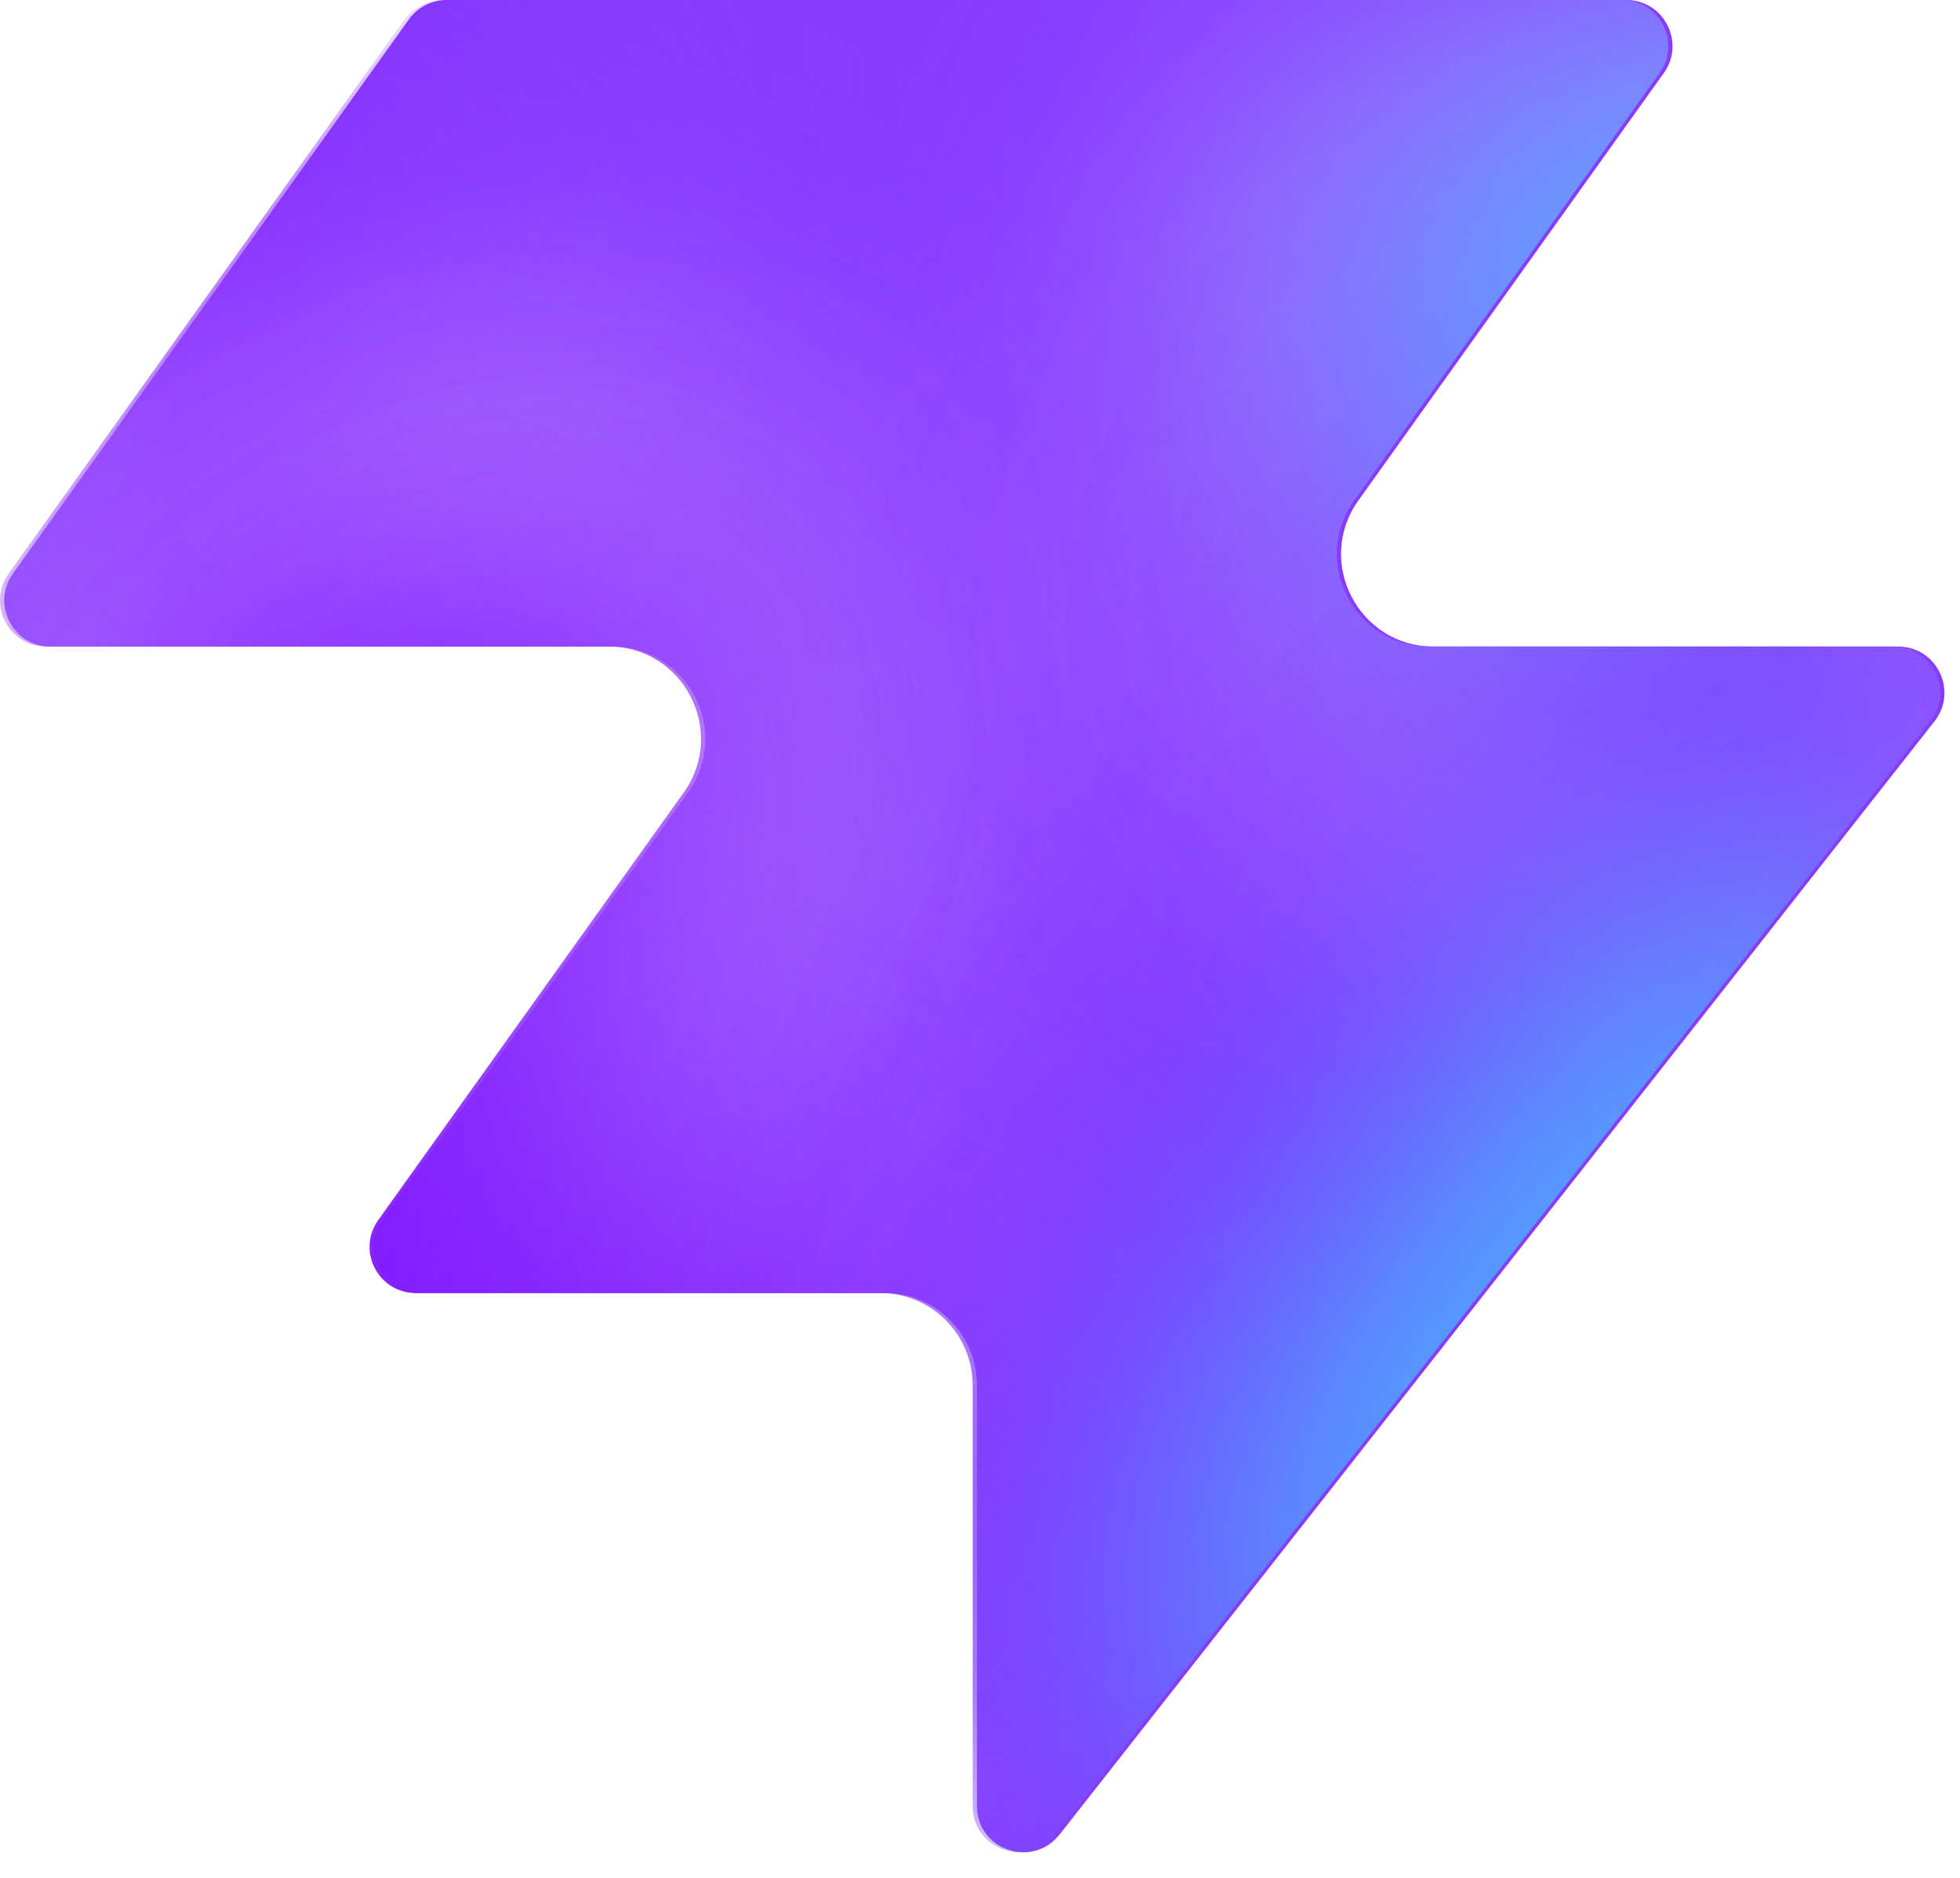
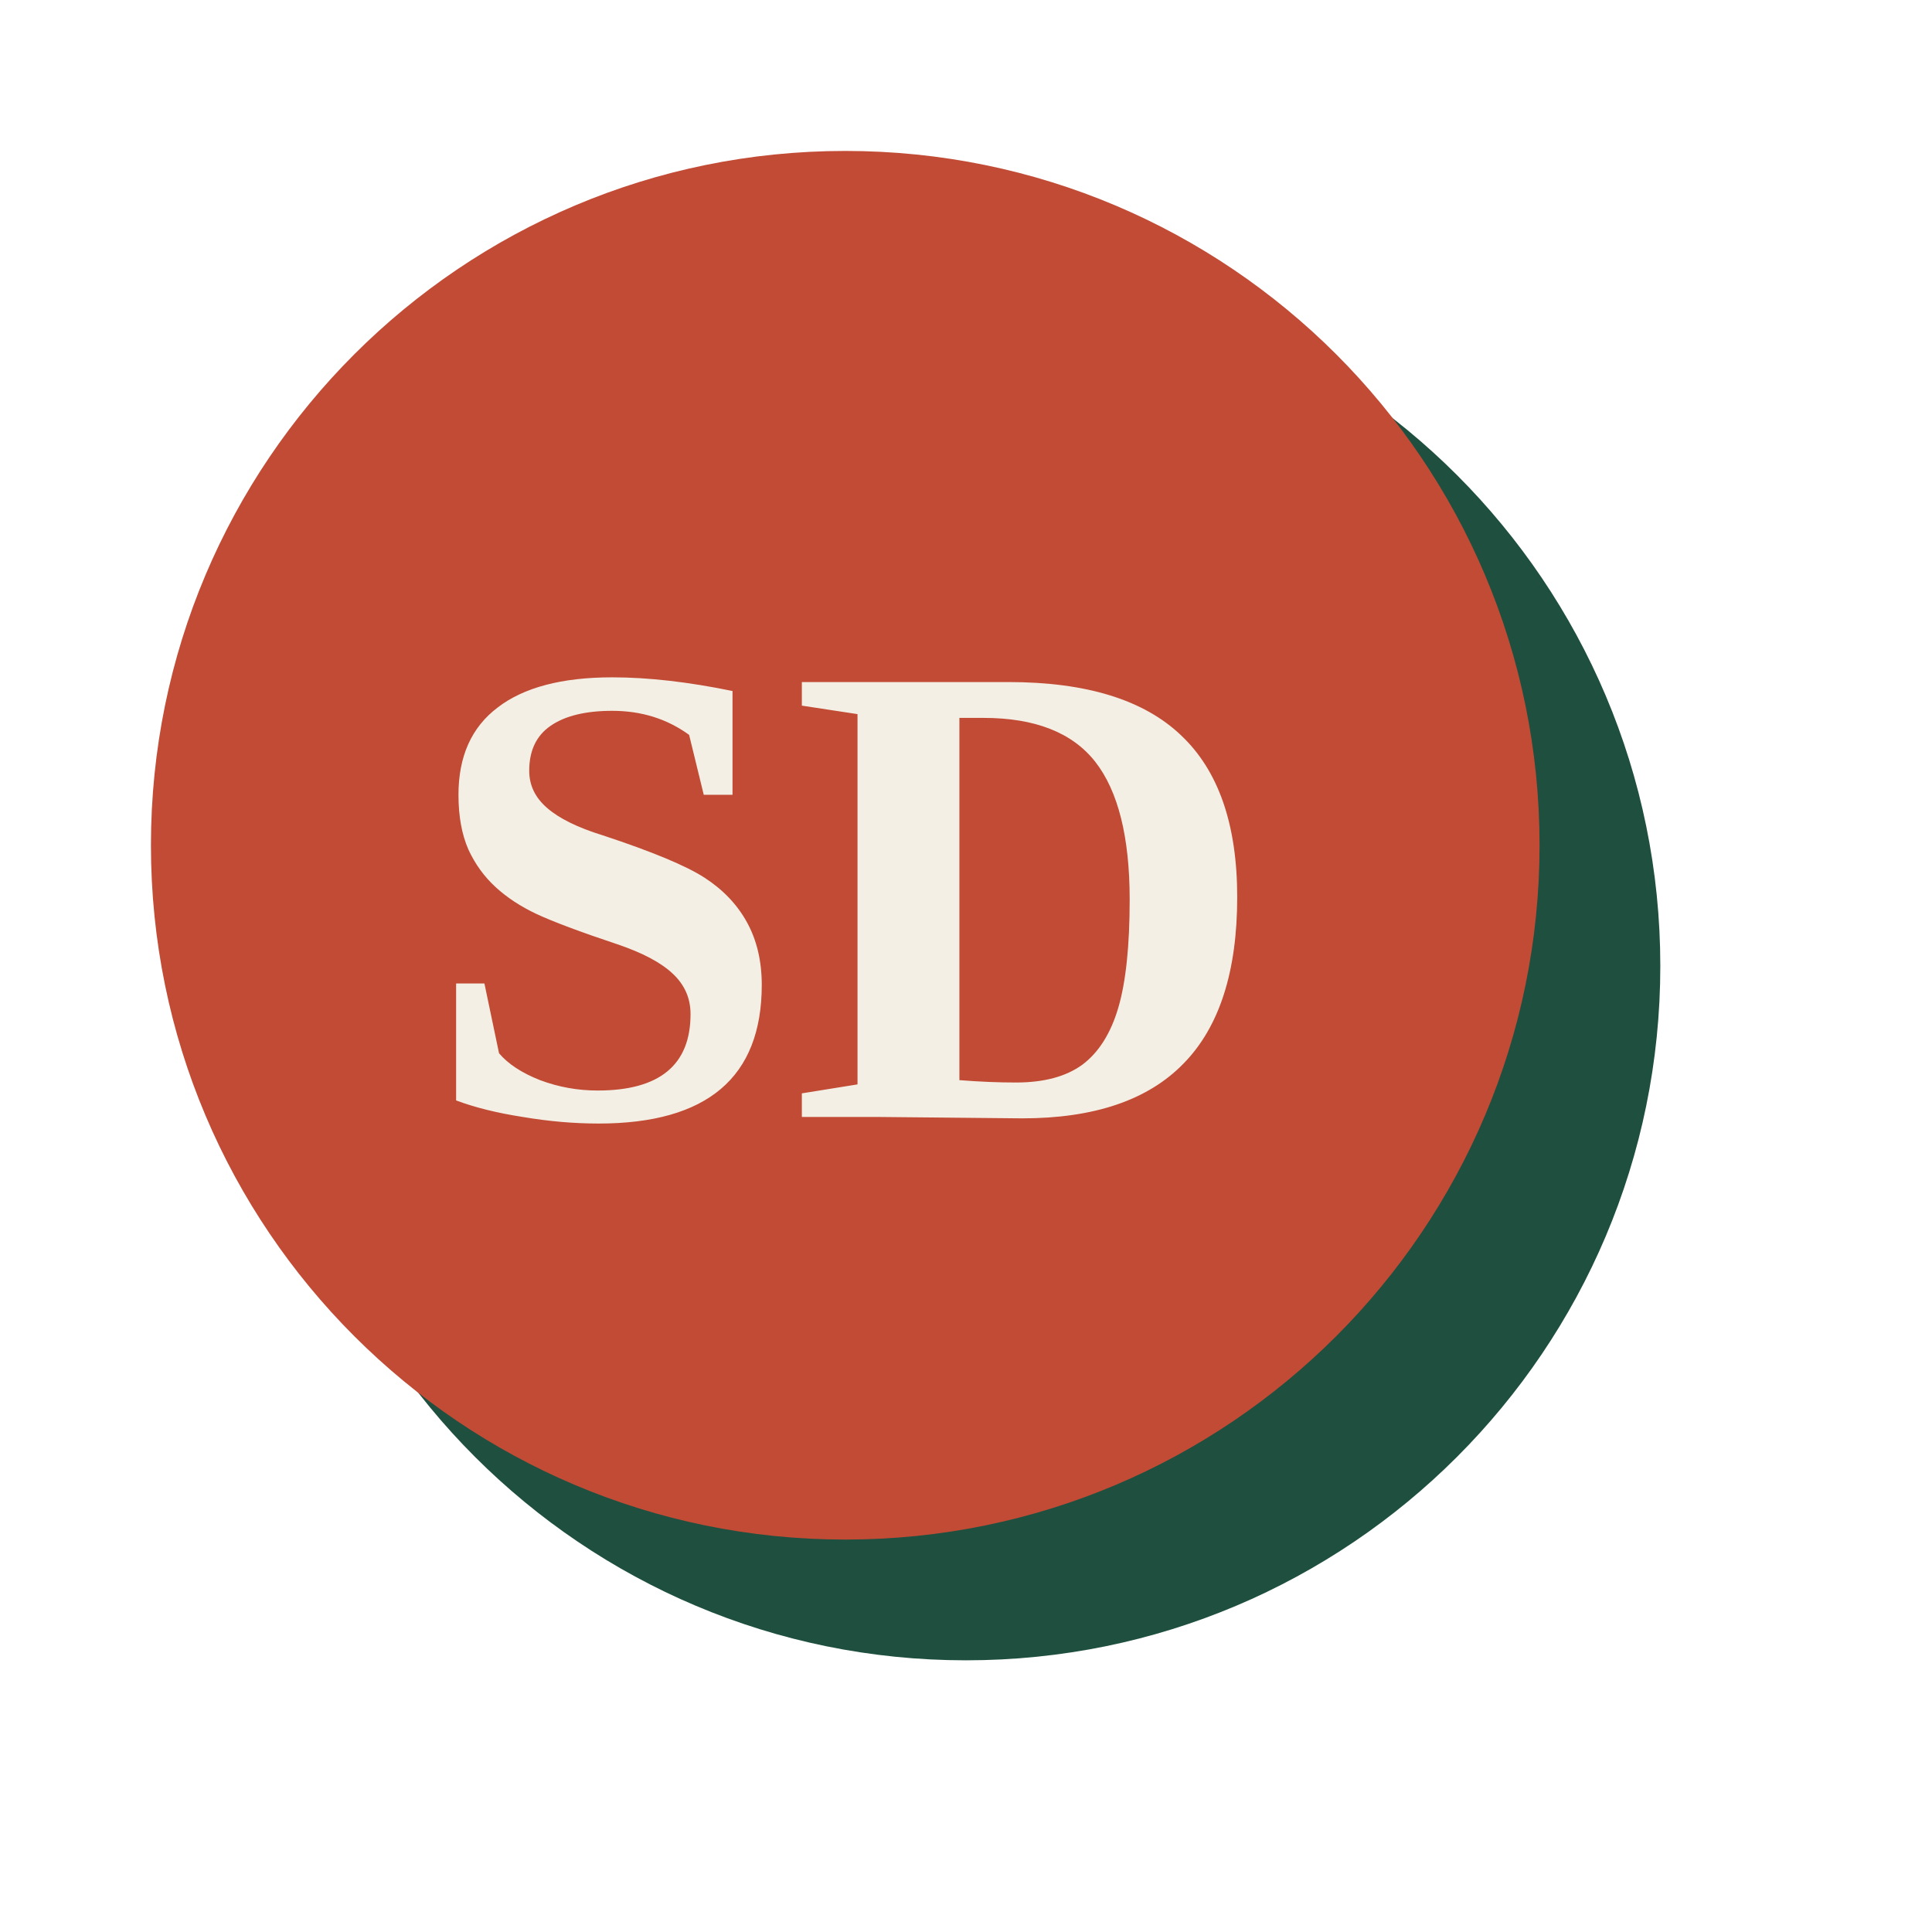
- <svg xmlns="http://www.w3.org/2000/svg" width="48" height="46" fill="none" viewBox="0 0 48 46">
-   <path fill="#863bff" d="M25.946 44.938c-.664.845-2.021.375-2.021-.698V33.937a2.26 2.26 0 0 0-2.262-2.262H10.287c-.92 0-1.456-1.04-.92-1.788l7.48-10.471c1.07-1.497 0-3.578-1.842-3.578H1.237c-.92 0-1.456-1.04-.92-1.788L10.013.474c.214-.297.556-.474.92-.474h28.894c.92 0 1.456 1.04.92 1.788l-7.48 10.471c-1.07 1.498 0 3.579 1.842 3.579h11.377c.943 0 1.473 1.088.89 1.83L25.947 44.94z" style="fill:#863bff;fill:color(display-p3 .525 .23 1);fill-opacity:1" />
-   <mask id="a" width="48" height="46" x="0" y="0" maskUnits="userSpaceOnUse" style="mask-type:alpha">
-     <path fill="#000" d="M25.842 44.938c-.664.844-2.021.375-2.021-.698V33.937a2.26 2.26 0 0 0-2.262-2.262H10.183c-.92 0-1.456-1.04-.92-1.788l7.48-10.471c1.07-1.498 0-3.579-1.842-3.579H1.133c-.92 0-1.456-1.04-.92-1.787L9.91.473c.214-.297.556-.474.92-.474h28.894c.92 0 1.456 1.04.92 1.788l-7.48 10.471c-1.07 1.498 0 3.578 1.842 3.578h11.377c.943 0 1.473 1.088.89 1.832L25.843 44.94z" style="fill:#000;fill-opacity:1" />
-   </mask>
-   <g mask="url(#a)">
-     <g filter="url(#b)">
-       <ellipse cx="5.508" cy="14.704" fill="#ede6ff" rx="5.508" ry="14.704" style="fill:#ede6ff;fill:color(display-p3 .927 .903 1);fill-opacity:1" transform="matrix(.00324 1 1 -.00324 -4.47 31.516)" />
-     </g>
-     <g filter="url(#c)">
-       <ellipse cx="10.399" cy="29.851" fill="#ede6ff" rx="10.399" ry="29.851" style="fill:#ede6ff;fill:color(display-p3 .927 .903 1);fill-opacity:1" transform="matrix(.00324 1 1 -.00324 -39.328 7.883)" />
-     </g>
-     <g filter="url(#d)">
-       <ellipse cx="5.508" cy="30.487" fill="#7e14ff" rx="5.508" ry="30.487" style="fill:#7e14ff;fill:color(display-p3 .492 .077 1);fill-opacity:1" transform="rotate(89.814 -25.913 -14.639)scale(1 -1)" />
-     </g>
-     <g filter="url(#e)">
-       <ellipse cx="5.508" cy="30.599" fill="#7e14ff" rx="5.508" ry="30.599" style="fill:#7e14ff;fill:color(display-p3 .492 .077 1);fill-opacity:1" transform="rotate(89.814 -32.644 -3.334)scale(1 -1)" />
-     </g>
-     <g filter="url(#f)">
-       <ellipse cx="5.508" cy="30.599" fill="#7e14ff" rx="5.508" ry="30.599" style="fill:#7e14ff;fill:color(display-p3 .492 .077 1);fill-opacity:1" transform="matrix(.00324 1 1 -.00324 -34.34 30.47)" />
-     </g>
-     <g filter="url(#g)">
-       <ellipse cx="14.072" cy="22.078" fill="#ede6ff" rx="14.072" ry="22.078" style="fill:#ede6ff;fill:color(display-p3 .927 .903 1);fill-opacity:1" transform="rotate(93.35 24.506 48.493)scale(-1 1)" />
-     </g>
-     <g filter="url(#h)">
-       <ellipse cx="3.47" cy="21.501" fill="#7e14ff" rx="3.47" ry="21.501" style="fill:#7e14ff;fill:color(display-p3 .492 .077 1);fill-opacity:1" transform="rotate(89.009 28.708 47.59)scale(-1 1)" />
-     </g>
-     <g filter="url(#i)">
-       <ellipse cx="3.47" cy="21.501" fill="#7e14ff" rx="3.47" ry="21.501" style="fill:#7e14ff;fill:color(display-p3 .492 .077 1);fill-opacity:1" transform="rotate(89.009 28.708 47.59)scale(-1 1)" />
-     </g>
-     <g filter="url(#j)">
-       <ellipse cx=".387" cy="8.972" fill="#7e14ff" rx="4.407" ry="29.108" style="fill:#7e14ff;fill:color(display-p3 .492 .077 1);fill-opacity:1" transform="rotate(39.51 .387 8.972)" />
-     </g>
-     <g filter="url(#k)">
-       <ellipse cx="47.523" cy="-6.092" fill="#7e14ff" rx="4.407" ry="29.108" style="fill:#7e14ff;fill:color(display-p3 .492 .077 1);fill-opacity:1" transform="rotate(37.892 47.523 -6.092)" />
-     </g>
-     <g filter="url(#l)">
-       <ellipse cx="41.412" cy="6.333" fill="#47bfff" rx="5.971" ry="9.665" style="fill:#47bfff;fill:color(display-p3 .28 .748 1);fill-opacity:1" transform="rotate(37.892 41.412 6.333)" />
-     </g>
-     <g filter="url(#m)">
-       <ellipse cx="-1.879" cy="38.332" fill="#7e14ff" rx="4.407" ry="29.108" style="fill:#7e14ff;fill:color(display-p3 .492 .077 1);fill-opacity:1" transform="rotate(37.892 -1.88 38.332)" />
-     </g>
-     <g filter="url(#n)">
-       <ellipse cx="-1.879" cy="38.332" fill="#7e14ff" rx="4.407" ry="29.108" style="fill:#7e14ff;fill:color(display-p3 .492 .077 1);fill-opacity:1" transform="rotate(37.892 -1.88 38.332)" />
-     </g>
-     <g filter="url(#o)">
-       <ellipse cx="35.651" cy="29.907" fill="#7e14ff" rx="4.407" ry="29.108" style="fill:#7e14ff;fill:color(display-p3 .492 .077 1);fill-opacity:1" transform="rotate(37.892 35.651 29.907)" />
-     </g>
-     <g filter="url(#p)">
-       <ellipse cx="38.418" cy="32.4" fill="#47bfff" rx="5.971" ry="15.297" style="fill:#47bfff;fill:color(display-p3 .28 .748 1);fill-opacity:1" transform="rotate(37.892 38.418 32.4)" />
-     </g>
-   </g>
-   <defs>
-     <filter id="b" width="60.045" height="41.654" x="-19.77" y="16.149" color-interpolation-filters="sRGB" filterUnits="userSpaceOnUse">
-       <feFlood flood-opacity="0" result="BackgroundImageFix" />
-       <feBlend in="SourceGraphic" in2="BackgroundImageFix" result="shape" />
-       <feGaussianBlur result="effect1_foregroundBlur_2002_17158" stdDeviation="7.659" />
-     </filter>
-     <filter id="c" width="90.34" height="51.437" x="-54.613" y="-7.533" color-interpolation-filters="sRGB" filterUnits="userSpaceOnUse">
-       <feFlood flood-opacity="0" result="BackgroundImageFix" />
-       <feBlend in="SourceGraphic" in2="BackgroundImageFix" result="shape" />
-       <feGaussianBlur result="effect1_foregroundBlur_2002_17158" stdDeviation="7.659" />
-     </filter>
-     <filter id="d" width="79.355" height="29.4" x="-49.64" y="2.03" color-interpolation-filters="sRGB" filterUnits="userSpaceOnUse">
-       <feFlood flood-opacity="0" result="BackgroundImageFix" />
-       <feBlend in="SourceGraphic" in2="BackgroundImageFix" result="shape" />
-       <feGaussianBlur result="effect1_foregroundBlur_2002_17158" stdDeviation="4.596" />
-     </filter>
-     <filter id="e" width="79.579" height="29.4" x="-45.045" y="20.029" color-interpolation-filters="sRGB" filterUnits="userSpaceOnUse">
-       <feFlood flood-opacity="0" result="BackgroundImageFix" />
-       <feBlend in="SourceGraphic" in2="BackgroundImageFix" result="shape" />
-       <feGaussianBlur result="effect1_foregroundBlur_2002_17158" stdDeviation="4.596" />
-     </filter>
-     <filter id="f" width="79.579" height="29.4" x="-43.513" y="21.178" color-interpolation-filters="sRGB" filterUnits="userSpaceOnUse">
-       <feFlood flood-opacity="0" result="BackgroundImageFix" />
-       <feBlend in="SourceGraphic" in2="BackgroundImageFix" result="shape" />
-       <feGaussianBlur result="effect1_foregroundBlur_2002_17158" stdDeviation="4.596" />
-     </filter>
-     <filter id="g" width="74.749" height="58.852" x="15.756" y="-17.901" color-interpolation-filters="sRGB" filterUnits="userSpaceOnUse">
-       <feFlood flood-opacity="0" result="BackgroundImageFix" />
-       <feBlend in="SourceGraphic" in2="BackgroundImageFix" result="shape" />
-       <feGaussianBlur result="effect1_foregroundBlur_2002_17158" stdDeviation="7.659" />
-     </filter>
-     <filter id="h" width="61.377" height="25.362" x="23.548" y="2.284" color-interpolation-filters="sRGB" filterUnits="userSpaceOnUse">
-       <feFlood flood-opacity="0" result="BackgroundImageFix" />
-       <feBlend in="SourceGraphic" in2="BackgroundImageFix" result="shape" />
-       <feGaussianBlur result="effect1_foregroundBlur_2002_17158" stdDeviation="4.596" />
-     </filter>
-     <filter id="i" width="61.377" height="25.362" x="23.548" y="2.284" color-interpolation-filters="sRGB" filterUnits="userSpaceOnUse">
-       <feFlood flood-opacity="0" result="BackgroundImageFix" />
-       <feBlend in="SourceGraphic" in2="BackgroundImageFix" result="shape" />
-       <feGaussianBlur result="effect1_foregroundBlur_2002_17158" stdDeviation="4.596" />
-     </filter>
-     <filter id="j" width="56.045" height="63.649" x="-27.636" y="-22.853" color-interpolation-filters="sRGB" filterUnits="userSpaceOnUse">
-       <feFlood flood-opacity="0" result="BackgroundImageFix" />
-       <feBlend in="SourceGraphic" in2="BackgroundImageFix" result="shape" />
-       <feGaussianBlur result="effect1_foregroundBlur_2002_17158" stdDeviation="4.596" />
-     </filter>
-     <filter id="k" width="54.814" height="64.646" x="20.116" y="-38.415" color-interpolation-filters="sRGB" filterUnits="userSpaceOnUse">
-       <feFlood flood-opacity="0" result="BackgroundImageFix" />
-       <feBlend in="SourceGraphic" in2="BackgroundImageFix" result="shape" />
-       <feGaussianBlur result="effect1_foregroundBlur_2002_17158" stdDeviation="4.596" />
-     </filter>
-     <filter id="l" width="33.541" height="35.313" x="24.641" y="-11.323" color-interpolation-filters="sRGB" filterUnits="userSpaceOnUse">
-       <feFlood flood-opacity="0" result="BackgroundImageFix" />
-       <feBlend in="SourceGraphic" in2="BackgroundImageFix" result="shape" />
-       <feGaussianBlur result="effect1_foregroundBlur_2002_17158" stdDeviation="4.596" />
-     </filter>
-     <filter id="m" width="54.814" height="64.646" x="-29.286" y="6.009" color-interpolation-filters="sRGB" filterUnits="userSpaceOnUse">
-       <feFlood flood-opacity="0" result="BackgroundImageFix" />
-       <feBlend in="SourceGraphic" in2="BackgroundImageFix" result="shape" />
-       <feGaussianBlur result="effect1_foregroundBlur_2002_17158" stdDeviation="4.596" />
-     </filter>
-     <filter id="n" width="54.814" height="64.646" x="-29.286" y="6.009" color-interpolation-filters="sRGB" filterUnits="userSpaceOnUse">
-       <feFlood flood-opacity="0" result="BackgroundImageFix" />
-       <feBlend in="SourceGraphic" in2="BackgroundImageFix" result="shape" />
-       <feGaussianBlur result="effect1_foregroundBlur_2002_17158" stdDeviation="4.596" />
-     </filter>
-     <filter id="o" width="54.814" height="64.646" x="8.244" y="-2.416" color-interpolation-filters="sRGB" filterUnits="userSpaceOnUse">
-       <feFlood flood-opacity="0" result="BackgroundImageFix" />
-       <feBlend in="SourceGraphic" in2="BackgroundImageFix" result="shape" />
-       <feGaussianBlur result="effect1_foregroundBlur_2002_17158" stdDeviation="4.596" />
-     </filter>
-     <filter id="p" width="39.409" height="43.623" x="18.713" y="10.588" color-interpolation-filters="sRGB" filterUnits="userSpaceOnUse">
-       <feFlood flood-opacity="0" result="BackgroundImageFix" />
-       <feBlend in="SourceGraphic" in2="BackgroundImageFix" result="shape" />
-       <feGaussianBlur result="effect1_foregroundBlur_2002_17158" stdDeviation="4.596" />
-     </filter>
-   </defs>
+ <svg xmlns="http://www.w3.org/2000/svg" width="64" height="64" viewBox="0 0 64 64">
+   <rect x="9" y="9" width="46" height="46" rx="23" fill="#1F4F3F" />
+   <circle cx="28" cy="28" r="23" fill="#C14B35" />
+   <text x="28" y="37" text-anchor="middle" font-family="Georgia, 'Times New Roman', serif" font-weight="700" font-size="22" fill="#F4EFE4">SD</text>
</svg>
